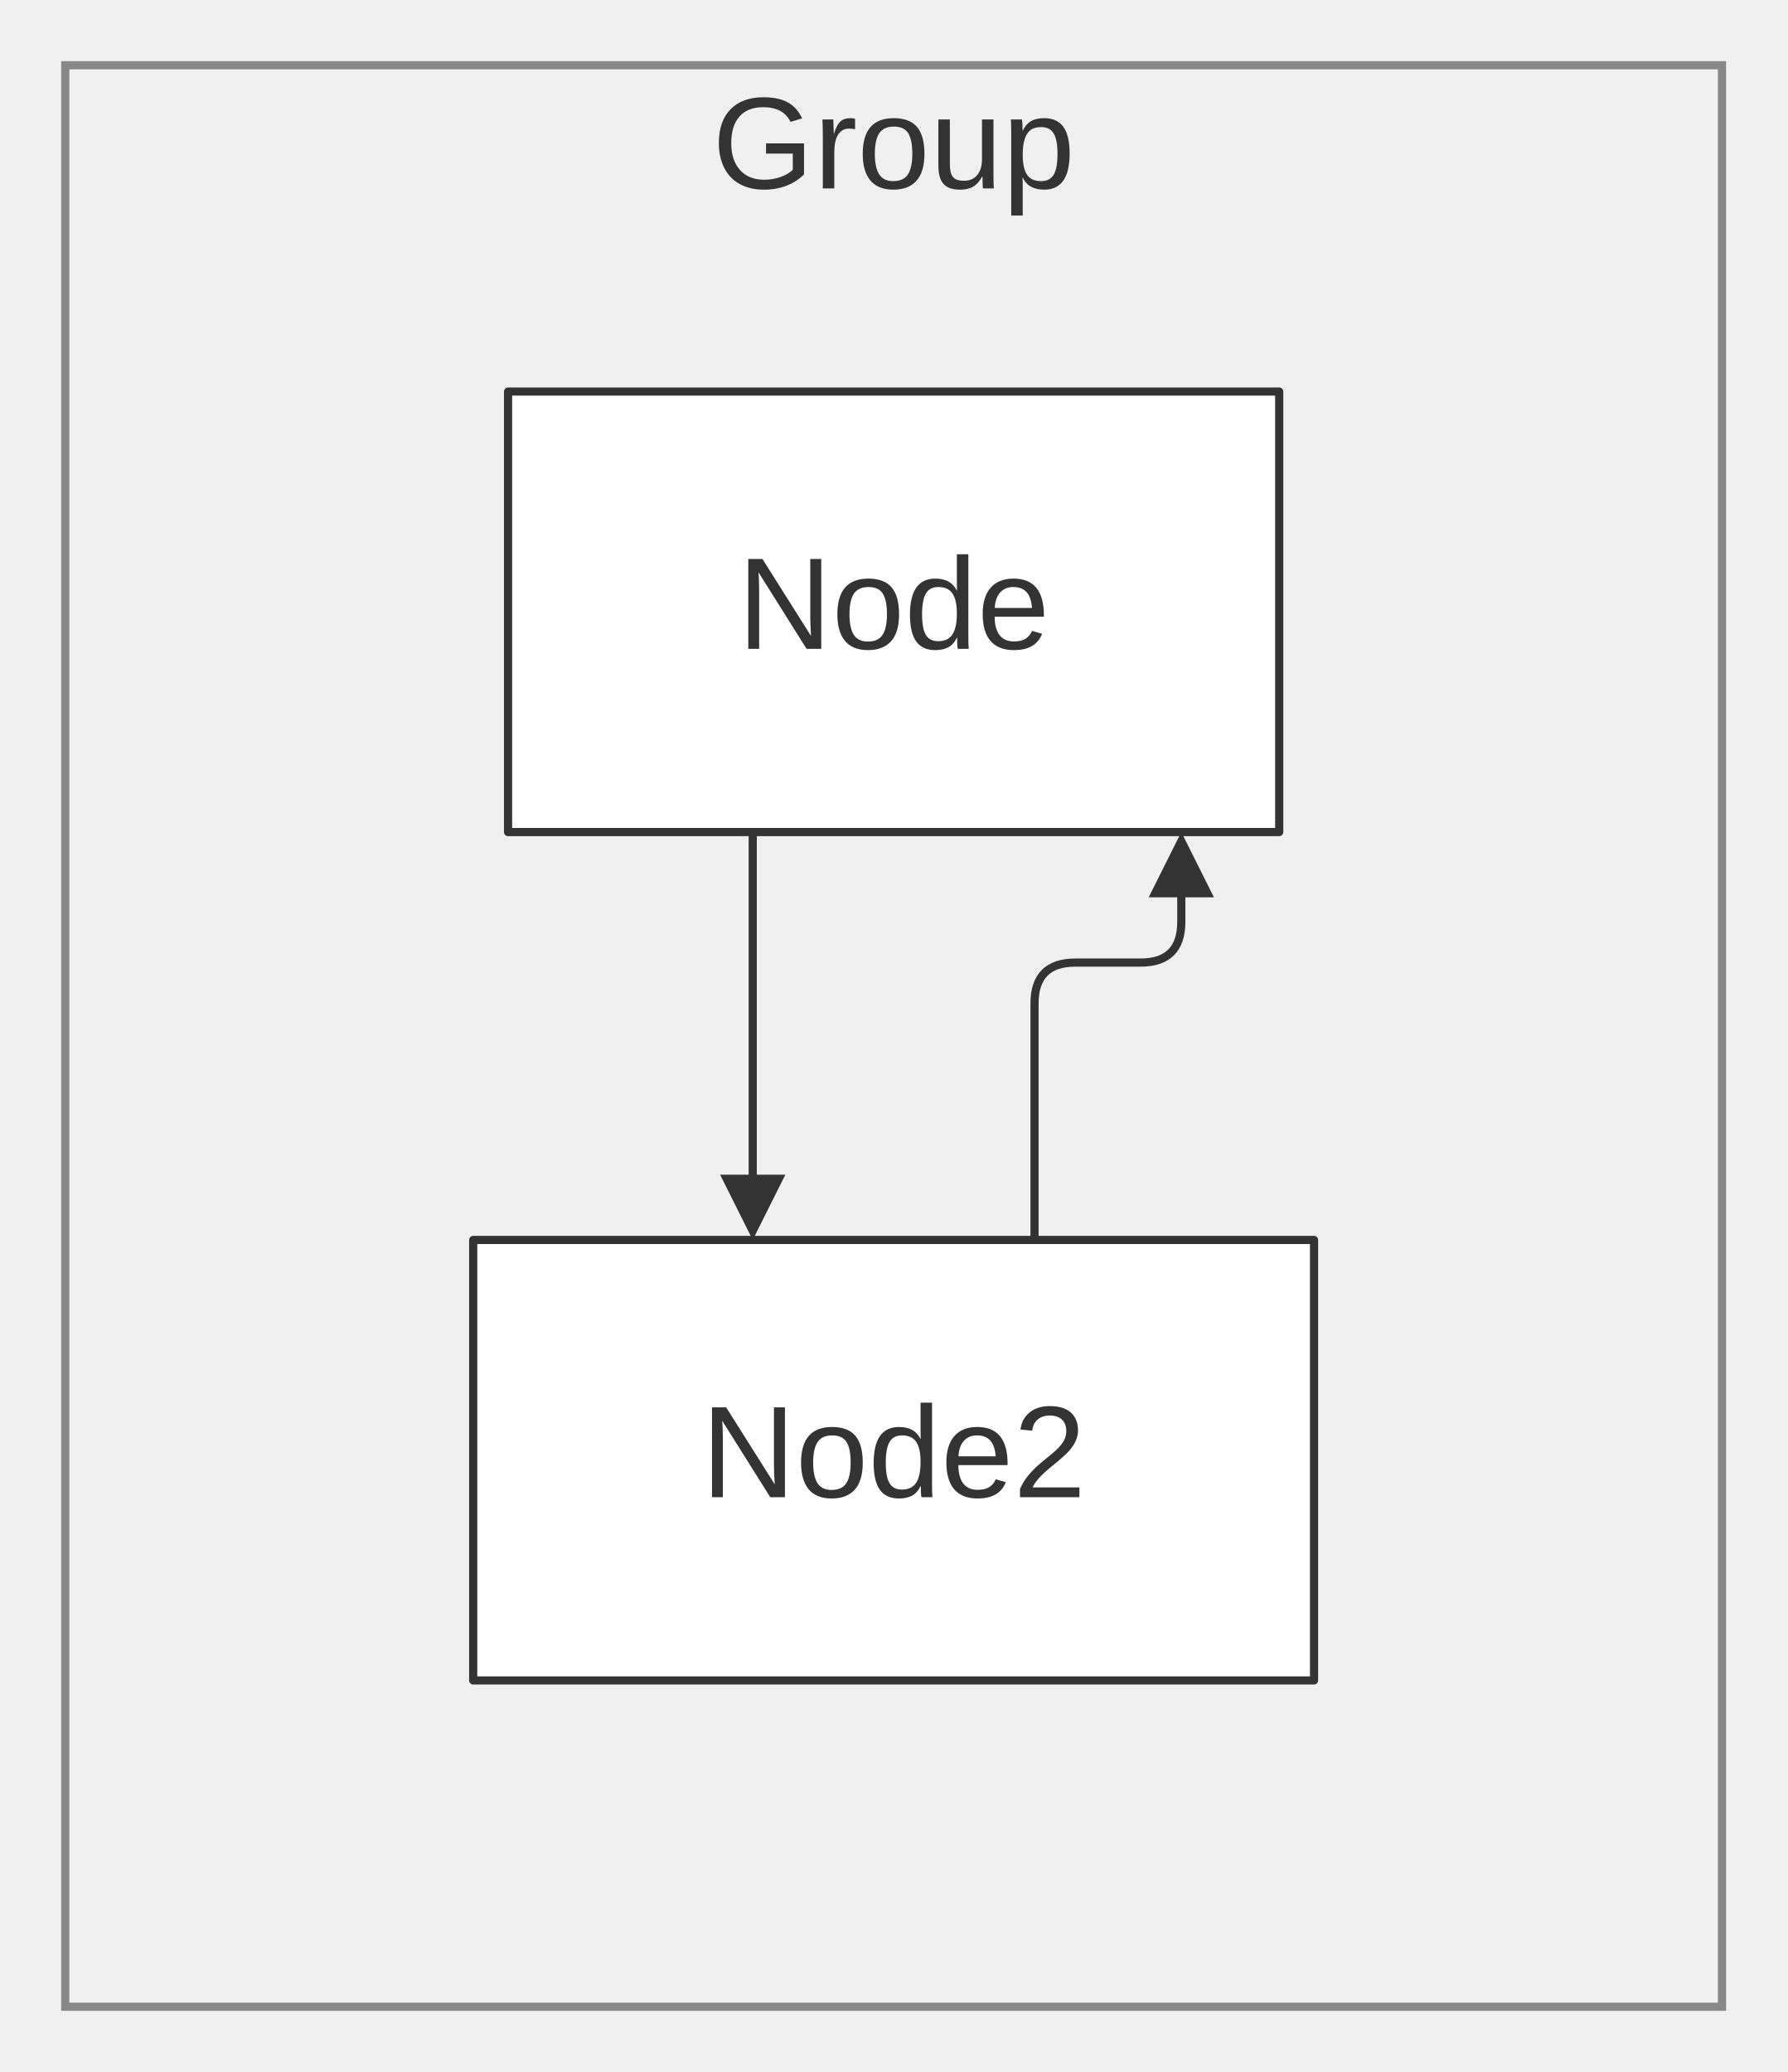
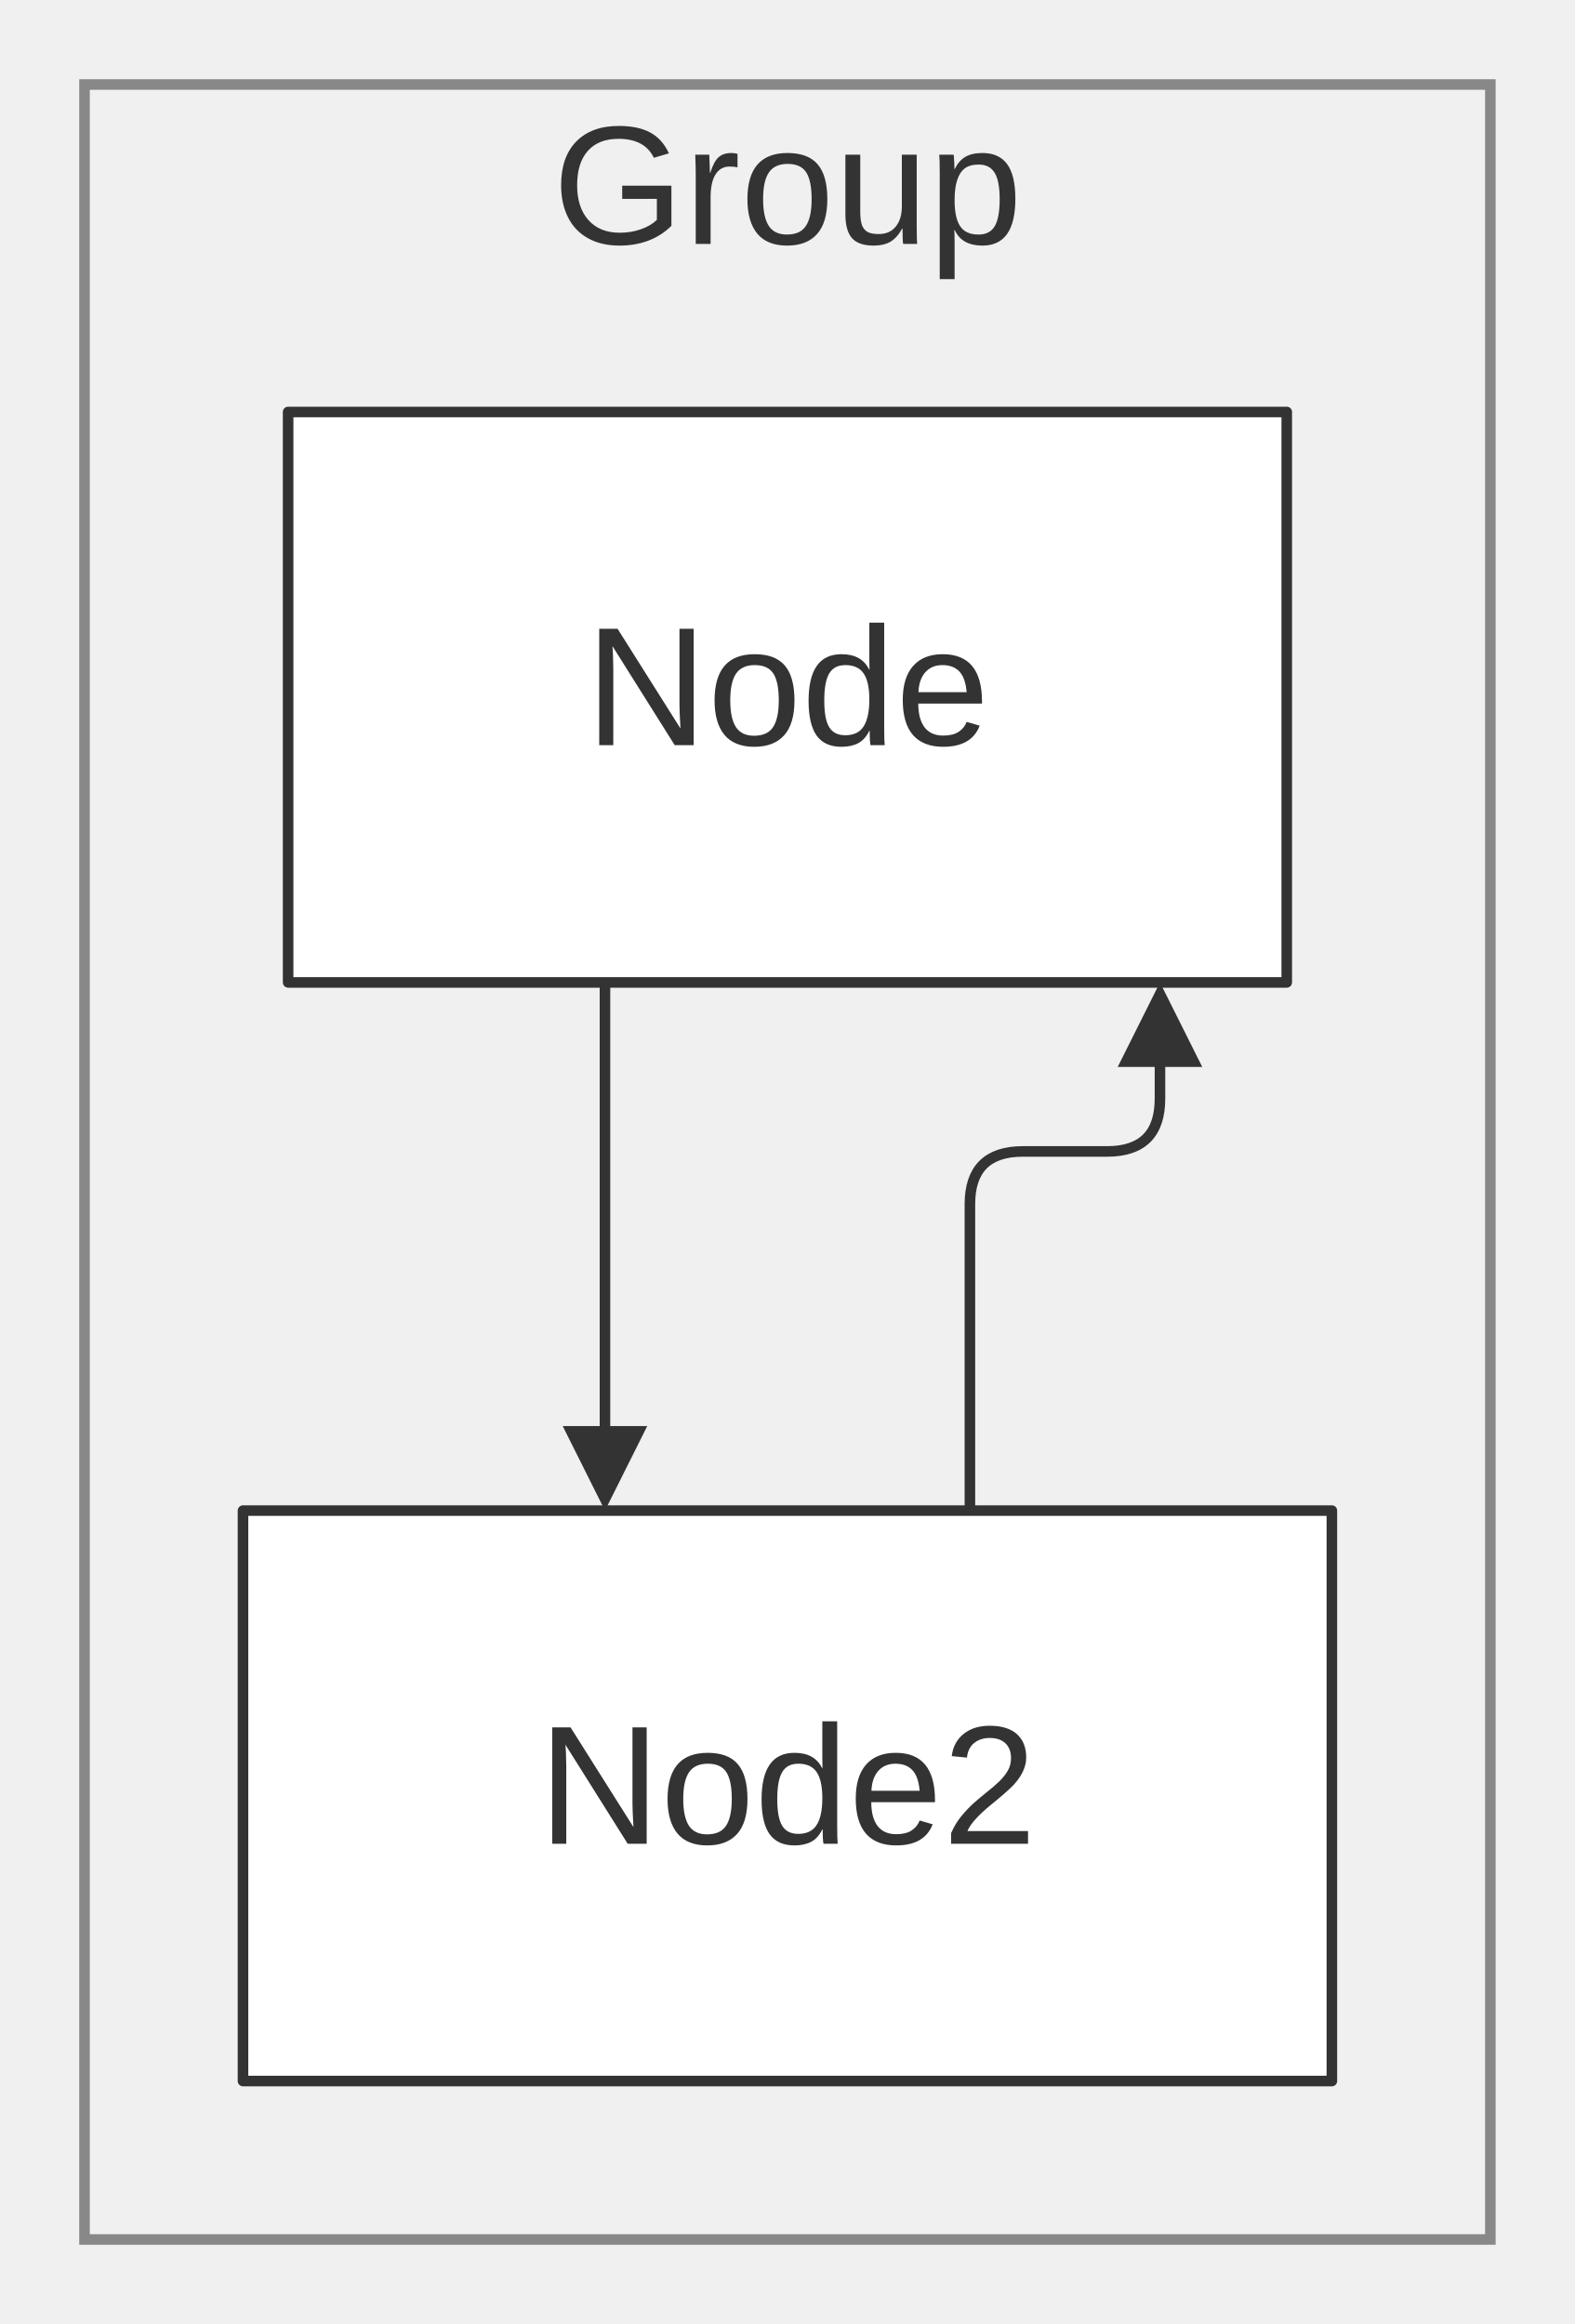
- <svg xmlns="http://www.w3.org/2000/svg" width="100%" viewBox="0 0 219.06 254.00" style="max-width: 219.06px; background-color: transparent;" font-family="&quot;trebuchet ms&quot;, verdana, arial, sans-serif" font-size="16.00">
+ <svg xmlns="http://www.w3.org/2000/svg" width="100%" viewBox="0 0 149.06 220.00" style="max-width: 149.06px; background-color: transparent;" font-family="&quot;trebuchet ms&quot;, verdana, arial, sans-serif" font-size="16.00">
  <defs>
    <marker id="arrowhead" viewBox="0 0 10.00 10.00" refX="5.00" refY="5.00" markerWidth="8.00" markerHeight="8.00" orient="auto-start-reverse" markerUnits="userSpaceOnUse">
      <path d="M 0 0 L 10.00 5.00 L 0 10.00 z" fill="#333" />
    </marker>
    <marker id="crosshead" viewBox="0 0 11.00 11.00" refX="12.00" refY="5.20" markerWidth="11.00" markerHeight="11.00" orient="auto-start-reverse" markerUnits="userSpaceOnUse">
      <path d="M 1,1 l 9,9 M 10,1 l -9,9" stroke="#333" stroke-width="2" />
    </marker>
    <marker id="circlehead" viewBox="0 0 10.00 10.00" refX="11.00" refY="5.00" markerWidth="11.00" markerHeight="11.00" orient="auto-start-reverse" markerUnits="userSpaceOnUse">
      <circle cx="5" cy="5" r="5" stroke="#333" stroke-width="1" fill="#333" />
    </marker>
    <marker id="open-arrowhead" viewBox="0 0 10.00 10.00" refX="5.00" refY="5.00" markerWidth="8.00" markerHeight="8.00" orient="auto-start-reverse" markerUnits="userSpaceOnUse">
      <polygon points="0,0 10.00,5.00 0,10.00" fill="white" stroke="#333" stroke-width="1" />
    </marker>
    <marker id="diamondhead" viewBox="0 0 12.00 12.00" refX="6.00" refY="6.00" markerWidth="12.00" markerHeight="12.00" orient="auto-start-reverse" markerUnits="userSpaceOnUse">
      <polygon points="0,6.00 6.00,0 12.00,6.00 6.00,12.00" fill="#333" />
    </marker>
    <marker id="open-diamondhead" viewBox="0 0 12.00 12.00" refX="6.00" refY="6.00" markerWidth="12.00" markerHeight="12.00" orient="auto-start-reverse" markerUnits="userSpaceOnUse">
      <polygon points="0,6.00 6.00,0 12.00,6.00 6.00,12.00" fill="white" stroke="#333" stroke-width="1" />
    </marker>
  </defs>
-   <g transform="translate(15.00,15.00)">
+   <g transform="translate(-20.00,6.00)">
    <g class="clusters">
-       <rect class="subgraph" x="-7.00" y="-7.00" width="203.06" height="238.00" fill="none" stroke="#888" stroke-width="1.00" />
-       <text x="94.53" y="-3.00" text-anchor="middle" dominant-baseline="hanging" fill="#333">Group</text>
+       <rect class="subgraph" x="28.00" y="2.00" width="133.06" height="204.00" fill="none" stroke="#888" stroke-width="1.00" />
+       <text x="94.53" y="6.00" text-anchor="middle" dominant-baseline="hanging" fill="#333">Group</text>
    </g>
    <g class="edgePaths">
      <path d="M77.26,87.00 L77.26,133.00" stroke="#333" stroke-width="1.00" fill="none" stroke-linecap="round" stroke-linejoin="round" marker-end="url(#arrowhead)" />
      <path d="M111.80,137.00 L111.80,108.00 Q111.80,103.00 116.80,103.00 L124.79,103.00 Q129.79,103.00 129.79,98.00 L129.79,91.00" stroke="#333" stroke-width="1.00" fill="none" stroke-linecap="round" stroke-linejoin="round" marker-end="url(#arrowhead)" />
    </g>
    <g class="edgeLabels">
    </g>
    <g class="nodes">
      <rect x="47.27" y="33.00" width="94.52" height="54.00" fill="white" stroke="#333" stroke-width="1.00" stroke-linejoin="round" />
      <text x="94.53" y="60.00" text-anchor="middle" dominant-baseline="middle" fill="#333">Node</text>
      <rect x="43.00" y="137.00" width="103.06" height="54.00" fill="white" stroke="#333" stroke-width="1.00" stroke-linejoin="round" />
      <text x="94.53" y="164.00" text-anchor="middle" dominant-baseline="middle" fill="#333">Node2</text>
    </g>
  </g>
</svg>
